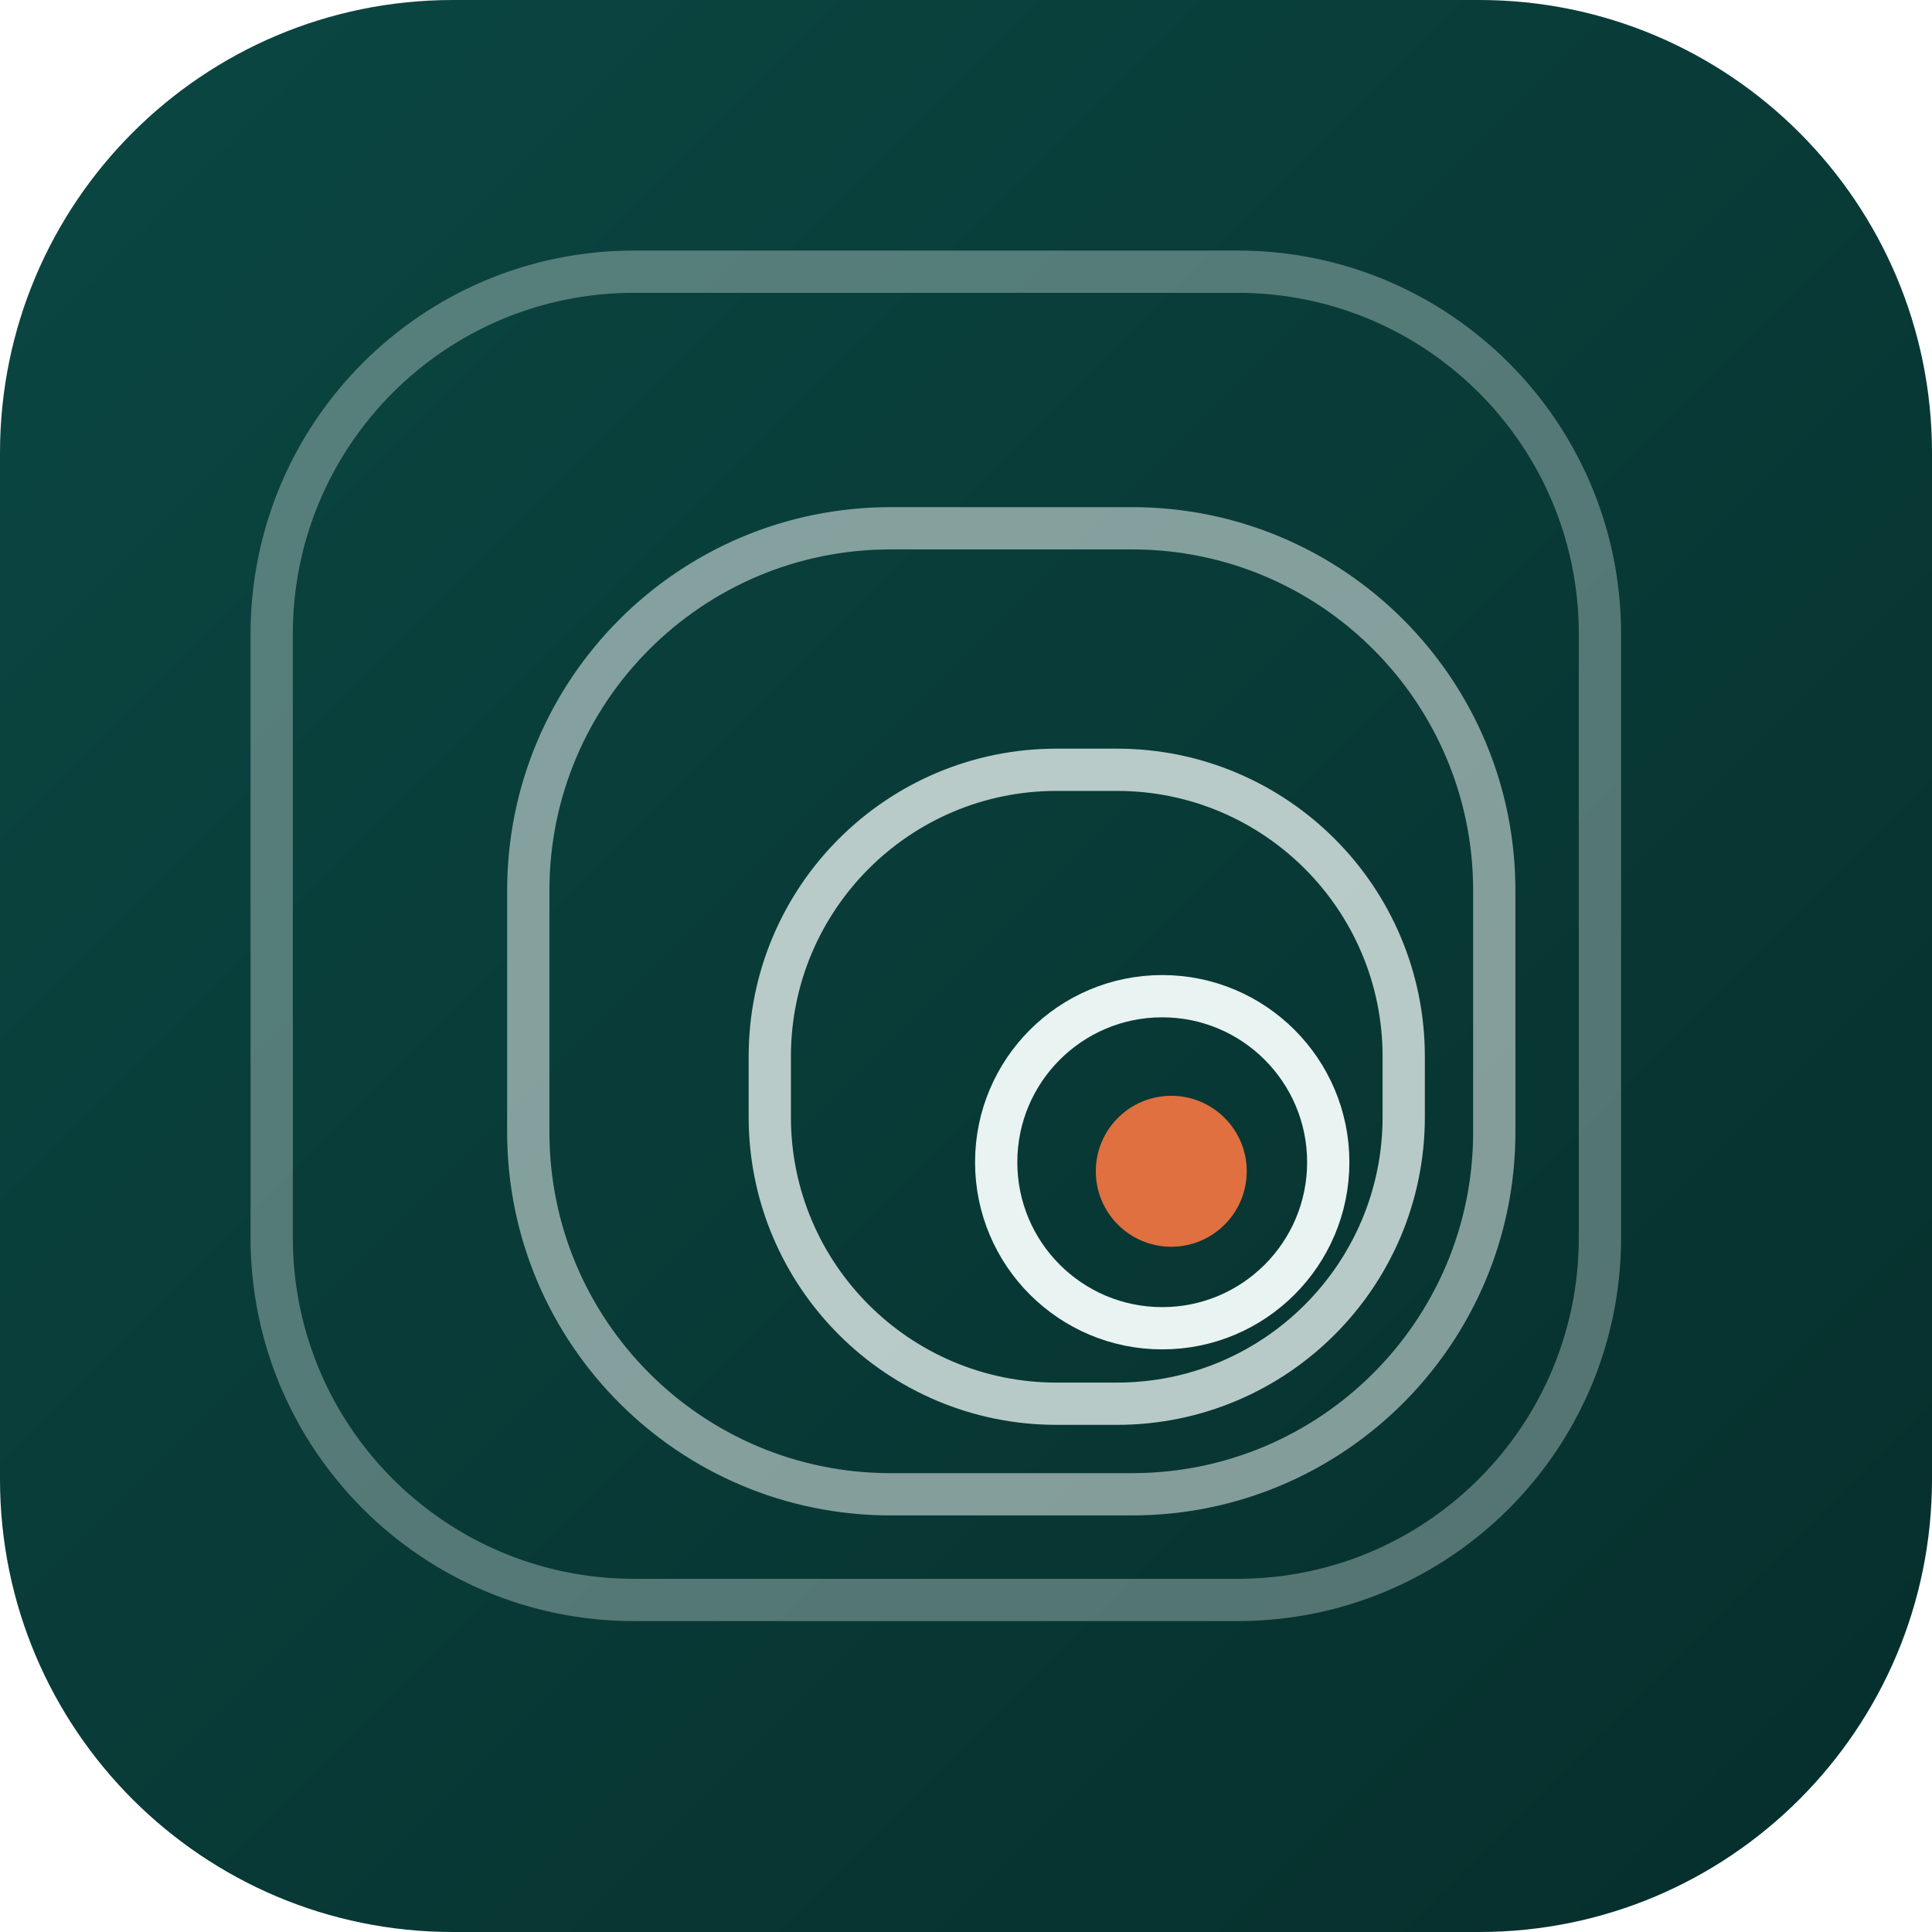
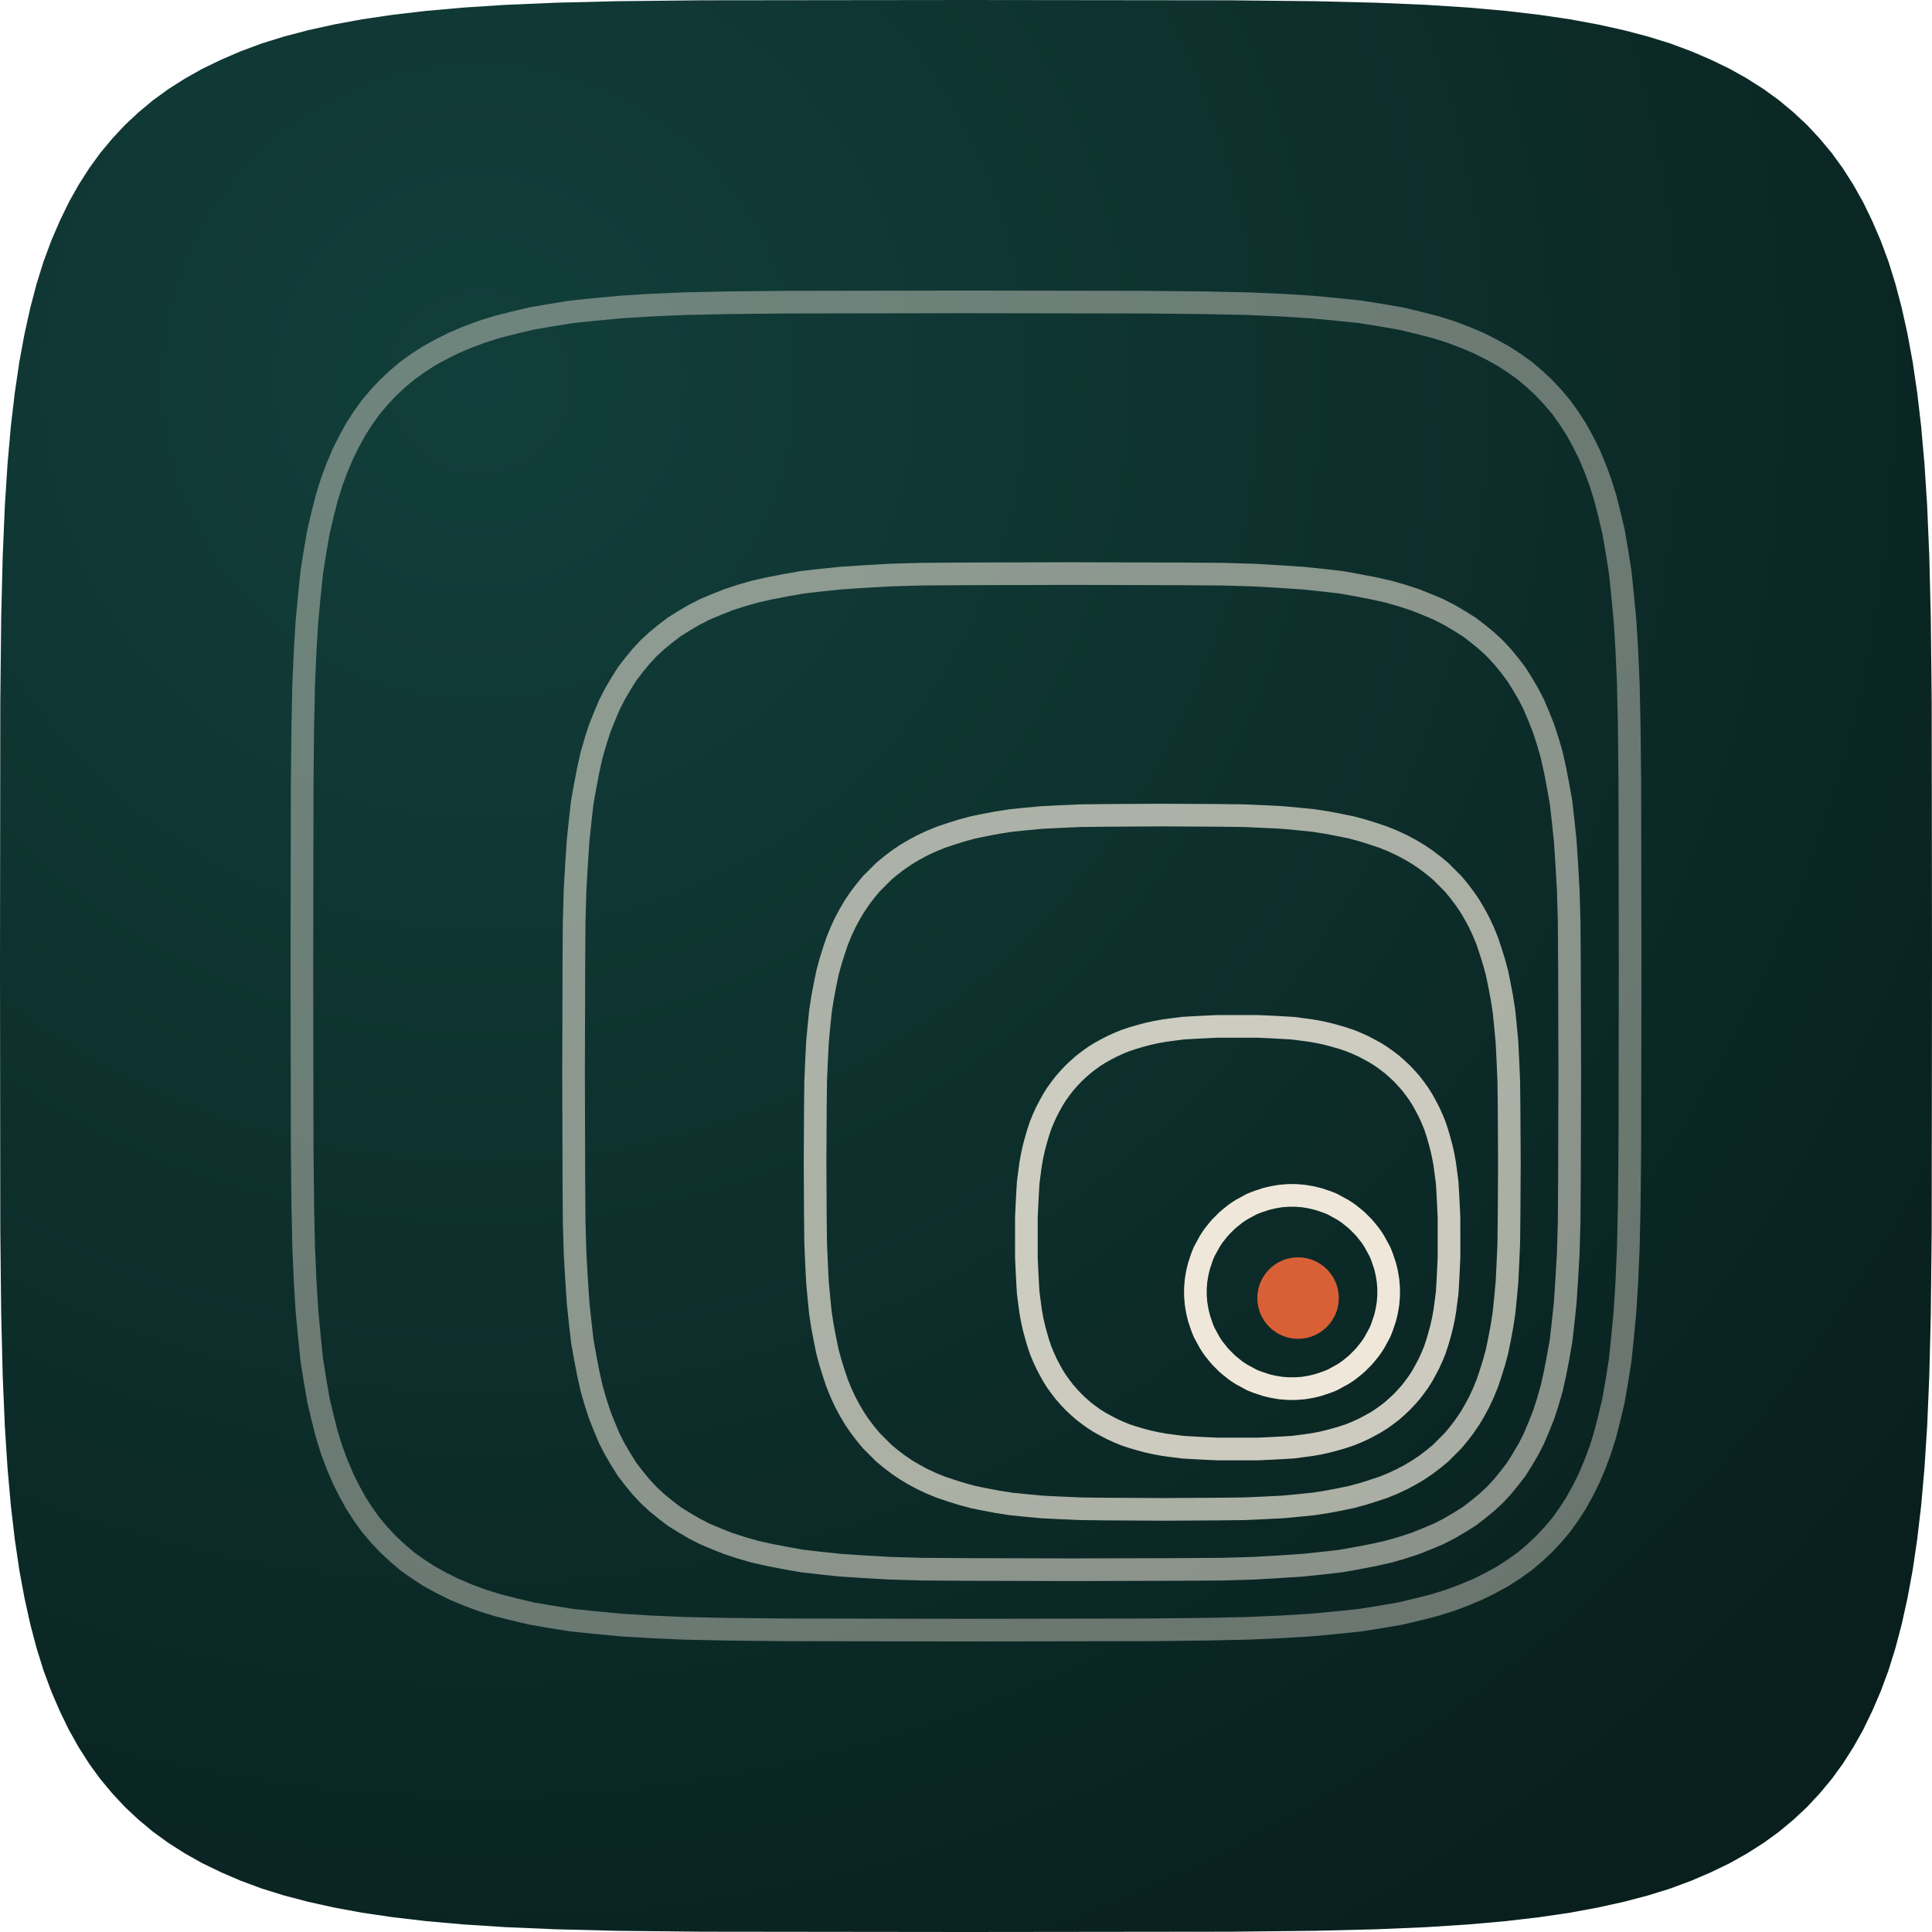
<svg xmlns="http://www.w3.org/2000/svg" viewBox="0 0 64 64" role="img" aria-label="Boyu Deng">
  <defs>
-     <linearGradient id="bg" x1="0" y1="0" x2="1" y2="1">
-       <stop offset="0" stop-color="#0b4743" />
-       <stop offset="1" stop-color="#062e2b" />
-     </linearGradient>
+     <radialGradient id="bg" cx="0.25" cy="0.2" r="0.95">
+       <stop offset="0" stop-color="#123f3b" />
+       <stop offset="1" stop-color="#081f1d" />
+     </radialGradient>
  </defs>
-   <rect width="64" height="64" rx="15" fill="url(#bg)" />
-   <g fill="none" stroke="#e9f3f1" stroke-width="1.4">
-     <rect x="9" y="9" width="44" height="44" rx="12" opacity="0.34" />
-     <rect x="17.5" y="17.5" width="32" height="32" rx="12" opacity="0.55" />
-     <rect x="25.5" y="25.5" width="21" height="21" rx="9.5" opacity="0.78" />
-     <rect x="33" y="33" width="11" height="11" rx="5.5" />
+   <path d="M64.00,32.00L63.99,40.76L63.96,43.56L63.91,45.59L63.84,47.24L63.75,48.64L63.64,49.88L63.51,50.99L63.36,52.01L63.19,52.93L63.00,53.79L62.79,54.59L62.56,55.33L62.30,56.03L62.02,56.68L61.72,57.30L61.40,57.87L61.05,58.42L60.68,58.93L60.28,59.41L59.86,59.86L59.41,60.28L58.93,60.68L58.42,61.05L57.87,61.40L57.30,61.72L56.68,62.02L56.03,62.30L55.33,62.56L54.59,62.79L53.79,63.00L52.93,63.19L52.01,63.36L50.99,63.51L49.88,63.64L48.64,63.75L47.24,63.84L45.59,63.91L43.56,63.96L40.76,63.99L32.00,64.00L23.24,63.99L20.44,63.96L18.41,63.91L16.76,63.84L15.36,63.75L14.12,63.64L13.01,63.51L11.99,63.36L11.07,63.19L10.21,63.00L9.41,62.79L8.67,62.56L7.97,62.30L7.32,62.02L6.70,61.72L6.13,61.40L5.58,61.05L5.07,60.68L4.59,60.28L4.14,59.86L3.72,59.41L3.32,58.93L2.95,58.42L2.60,57.87L2.28,57.30L1.98,56.68L1.70,56.03L1.44,55.33L1.21,54.59L1.00,53.79L0.81,52.93L0.64,52.01L0.49,50.99L0.36,49.88L0.25,48.64L0.16,47.24L0.09,45.59L0.04,43.56L0.01,40.76L0.00,32.00L0.01,23.24L0.04,20.44L0.09,18.41L0.16,16.76L0.25,15.36L0.36,14.12L0.49,13.01L0.64,11.99L0.81,11.07L1.00,10.21L1.21,9.41L1.44,8.67L1.70,7.97L1.98,7.32L2.28,6.70L2.60,6.13L2.95,5.58L3.32,5.07L3.72,4.59L4.14,4.14L4.59,3.72L5.07,3.32L5.58,2.95L6.13,2.60L6.70,2.28L7.32,1.98L7.97,1.70L8.67,1.44L9.41,1.21L10.21,1.00L11.07,0.81L11.99,0.64L13.01,0.49L14.12,0.36L15.36,0.25L16.76,0.16L18.41,0.09L20.44,0.04L23.24,0.01L32.00,0.00L40.76,0.01L43.56,0.04L45.59,0.09L47.24,0.16L48.64,0.25L49.88,0.36L50.99,0.49L52.01,0.64L52.93,0.81L53.79,1.00L54.59,1.21L55.33,1.44L56.03,1.70L56.68,1.98L57.30,2.28L57.87,2.60L58.42,2.95L58.93,3.32L59.41,3.72L59.86,4.14L60.28,4.59L60.68,5.07L61.05,5.58L61.40,6.13L61.72,6.70L62.02,7.32L62.30,7.97L62.56,8.67L62.79,9.41L63.00,10.21L63.19,11.07L63.36,11.99L63.51,13.01L63.64,14.12L63.75,15.36L63.84,16.76L63.91,18.41L63.96,20.44L63.99,23.24Z" fill="url(#bg)" />
+   <g fill="none" stroke="#efe8da" stroke-width="0.75" stroke-linejoin="round">
+     <path d="M54.00,32.00L53.99,38.03L53.97,39.95L53.94,41.34L53.89,42.48L53.83,43.44L53.75,44.29L53.67,45.06L53.56,45.75L53.45,46.39L53.31,46.98L53.17,47.53L53.01,48.04L52.83,48.52L52.64,48.97L52.43,49.39L52.21,49.79L51.97,50.16L51.72,50.51L51.44,50.84L51.15,51.15L50.84,51.44L50.51,51.72L50.16,51.97L49.79,52.21L49.39,52.43L48.97,52.64L48.52,52.83L48.04,53.01L47.53,53.17L46.98,53.31L46.39,53.45L45.75,53.56L45.06,53.67L44.29,53.75L43.44,53.83L42.48,53.89L41.34,53.94L39.95,53.97L38.03,53.99L32.00,54.00L25.97,53.99L24.05,53.97L22.66,53.94L21.52,53.89L20.56,53.83L19.71,53.75L18.94,53.67L18.25,53.56L17.61,53.45L17.02,53.31L16.47,53.17L15.96,53.01L15.48,52.83L15.03,52.64L14.61,52.43L14.21,52.21L13.84,51.97L13.49,51.72L13.16,51.44L12.85,51.15L12.56,50.84L12.28,50.51L12.03,50.16L11.79,49.79L11.57,49.39L11.36,48.97L11.17,48.52L10.99,48.04L10.83,47.53L10.69,46.98L10.55,46.39L10.44,45.75L10.33,45.06L10.25,44.29L10.17,43.44L10.11,42.48L10.06,41.34L10.03,39.95L10.01,38.03L10.00,32.00L10.01,25.97L10.03,24.05L10.06,22.66L10.11,21.52L10.17,20.56L10.25,19.71L10.33,18.94L10.44,18.25L10.55,17.61L10.69,17.02L10.83,16.47L10.99,15.96L11.17,15.48L11.36,15.03L11.57,14.61L11.79,14.21L12.03,13.84L12.28,13.49L12.56,13.16L12.85,12.85L13.16,12.56L13.49,12.28L13.84,12.03L14.21,11.79L14.61,11.57L15.03,11.36L15.48,11.17L15.96,10.99L16.47,10.83L17.02,10.69L17.61,10.55L18.25,10.44L18.94,10.33L19.71,10.25L20.56,10.17L21.52,10.11L22.66,10.06L24.05,10.03L25.97,10.01L32.00,10.00L38.03,10.01L39.95,10.03L41.34,10.06L42.48,10.11L43.44,10.17L44.29,10.25L45.06,10.33L45.75,10.44L46.39,10.55L46.98,10.69L47.53,10.83L48.04,10.99L48.52,11.17L48.97,11.36L49.39,11.57L49.79,11.79L50.16,12.03L50.51,12.28L50.84,12.56L51.15,12.85L51.44,13.16L51.72,13.49L51.97,13.84L52.21,14.21L52.43,14.61L52.64,15.03L52.83,15.48L53.01,15.96L53.17,16.47L53.31,17.02L53.45,17.61L53.56,18.25L53.67,18.94L53.75,19.71L53.83,20.56L53.89,21.52L53.94,22.66L53.97,24.05L53.99,25.97Z" opacity="0.42" />
+     <path d="M52.00,35.50L51.99,39.10L51.98,40.48L51.95,41.52L51.90,42.39L51.85,43.15L51.78,43.82L51.71,44.43L51.61,44.99L51.51,45.51L51.40,46.00L51.27,46.45L51.13,46.88L50.97,47.28L50.81,47.66L50.63,48.01L50.43,48.35L50.23,48.67L50.00,48.97L49.77,49.25L49.52,49.52L49.25,49.77L48.97,50.00L48.67,50.23L48.35,50.43L48.01,50.63L47.66,50.81L47.28,50.97L46.88,51.13L46.45,51.27L46.00,51.40L45.51,51.51L44.99,51.61L44.43,51.71L43.82,51.78L43.15,51.85L42.39,51.90L41.52,51.95L40.48,51.98L39.10,51.99L35.50,52.00L31.90,51.99L30.52,51.98L29.48,51.95L28.61,51.90L27.85,51.85L27.18,51.78L26.57,51.71L26.01,51.61L25.49,51.51L25.00,51.40L24.55,51.27L24.12,51.13L23.72,50.97L23.34,50.81L22.99,50.63L22.65,50.43L22.33,50.23L22.03,50.00L21.75,49.77L21.48,49.52L21.23,49.25L21.00,48.97L20.77,48.67L20.57,48.35L20.37,48.01L20.19,47.66L20.03,47.28L19.87,46.88L19.73,46.45L19.60,46.00L19.49,45.51L19.39,44.99L19.29,44.43L19.22,43.82L19.15,43.15L19.10,42.39L19.05,41.52L19.02,40.48L19.01,39.10L19.00,35.50L19.01,31.90L19.02,30.52L19.05,29.48L19.10,28.61L19.15,27.85L19.22,27.18L19.29,26.57L19.39,26.01L19.49,25.49L19.60,25.00L19.73,24.55L19.87,24.12L20.03,23.72L20.19,23.34L20.37,22.99L20.57,22.65L20.77,22.33L21.00,22.03L21.23,21.75L21.48,21.48L21.75,21.23L22.03,21.00L22.33,20.77L22.65,20.57L22.99,20.37L23.34,20.19L23.72,20.03L24.12,19.87L24.55,19.73L25.00,19.60L25.49,19.49L26.01,19.39L26.57,19.29L27.18,19.22L27.85,19.15L28.61,19.10L29.48,19.05L30.52,19.02L31.90,19.01L35.50,19.00L39.10,19.01L40.48,19.02L41.52,19.05L42.39,19.10L43.15,19.15L43.82,19.22L44.43,19.29L44.99,19.39L45.51,19.49L46.00,19.60L46.45,19.73L46.88,19.87L47.28,20.03L47.66,20.19L48.01,20.37L48.35,20.57L48.67,20.77L48.97,21.00L49.25,21.23L49.52,21.48L49.77,21.75L50.00,22.03L50.23,22.33L50.43,22.65L50.63,22.99L50.81,23.34L50.97,23.72L51.13,24.12L51.27,24.55L51.40,25.00L51.51,25.49L51.61,26.01L51.71,26.57L51.78,27.18L51.85,27.85L51.90,28.61L51.95,29.48L51.98,30.52L51.99,31.90Z" opacity="0.56" />
+     <path d="M50.00,38.50L49.99,40.31L49.98,41.19L49.95,41.88L49.92,42.48L49.87,43.02L49.82,43.51L49.75,43.96L49.67,44.38L49.59,44.77L49.49,45.14L49.38,45.49L49.27,45.82L49.14,46.14L49.00,46.44L48.85,46.72L48.69,46.99L48.52,47.24L48.33,47.49L48.14,47.72L47.93,47.93L47.72,48.14L47.49,48.33L47.24,48.52L46.99,48.69L46.72,48.85L46.44,49.00L46.14,49.14L45.82,49.27L45.49,49.38L45.14,49.49L44.77,49.59L44.38,49.67L43.96,49.75L43.51,49.82L43.02,49.87L42.48,49.92L41.88,49.95L41.19,49.98L40.31,49.99L38.50,50.00L36.69,49.99L35.81,49.98L35.12,49.95L34.52,49.92L33.98,49.87L33.49,49.82L33.04,49.75L32.62,49.67L32.23,49.59L31.86,49.49L31.51,49.38L31.18,49.27L30.86,49.14L30.56,49.00L30.28,48.85L30.01,48.69L29.76,48.52L29.51,48.33L29.28,48.14L29.07,47.93L28.86,47.72L28.67,47.49L28.48,47.24L28.31,46.99L28.15,46.72L28.00,46.44L27.86,46.14L27.73,45.82L27.62,45.49L27.51,45.14L27.41,44.77L27.33,44.38L27.25,43.96L27.18,43.51L27.13,43.02L27.08,42.48L27.05,41.88L27.02,41.19L27.01,40.31L27.00,38.50L27.01,36.69L27.02,35.81L27.05,35.12L27.08,34.52L27.13,33.98L27.18,33.49L27.25,33.04L27.33,32.62L27.41,32.23L27.51,31.86L27.62,31.51L27.73,31.18L27.86,30.86L28.00,30.56L28.15,30.28L28.31,30.01L28.48,29.76L28.67,29.51L28.86,29.28L29.07,29.07L29.28,28.86L29.51,28.67L29.76,28.48L30.01,28.31L30.28,28.15L30.56,28.00L30.86,27.86L31.18,27.73L31.51,27.62L31.86,27.51L32.23,27.41L32.62,27.33L33.04,27.25L33.49,27.18L33.98,27.13L34.52,27.08L35.12,27.05L35.81,27.02L36.69,27.01L38.50,27.00L40.31,27.01L41.19,27.02L41.88,27.05L42.48,27.08L43.02,27.13L43.51,27.18L43.96,27.25L44.38,27.33L44.77,27.41L45.14,27.51L45.49,27.62L45.82,27.73L46.14,27.86L46.44,28.00L46.72,28.15L46.99,28.31L47.24,28.48L47.49,28.67L47.72,28.86L47.93,29.07L48.14,29.28L48.33,29.51L48.52,29.76L48.69,30.01L48.85,30.28L49.00,30.56L49.14,30.86L49.27,31.18L49.38,31.51L49.49,31.86L49.59,32.23L49.67,32.62L49.75,33.04L49.82,33.49L49.87,33.98L49.92,34.52L49.95,35.12L49.98,35.81L49.99,36.69Z" opacity="0.70" />
+     <path d="M48.00,41.00L48.00,41.66L47.98,42.10L47.96,42.48L47.94,42.82L47.90,43.13L47.86,43.43L47.81,43.71L47.75,43.98L47.68,44.24L47.61,44.48L47.53,44.72L47.44,44.94L47.34,45.16L47.23,45.37L47.12,45.57L47.00,45.76L46.87,45.94L46.74,46.11L46.59,46.28L46.44,46.44L46.28,46.59L46.11,46.74L45.94,46.87L45.76,47.00L45.57,47.12L45.37,47.23L45.16,47.34L44.94,47.44L44.72,47.53L44.48,47.61L44.24,47.68L43.98,47.75L43.71,47.81L43.43,47.86L43.13,47.90L42.82,47.94L42.48,47.96L42.10,47.98L41.66,48.00L41.00,48.00L40.34,48.00L39.90,47.98L39.52,47.96L39.18,47.94L38.87,47.90L38.57,47.86L38.29,47.81L38.02,47.75L37.76,47.68L37.52,47.61L37.28,47.53L37.06,47.44L36.84,47.34L36.63,47.23L36.43,47.12L36.24,47.00L36.06,46.87L35.89,46.74L35.72,46.59L35.56,46.44L35.41,46.28L35.26,46.11L35.13,45.94L35.00,45.76L34.88,45.57L34.77,45.37L34.66,45.16L34.56,44.94L34.47,44.72L34.39,44.48L34.32,44.24L34.25,43.98L34.19,43.71L34.14,43.43L34.10,43.13L34.06,42.82L34.04,42.48L34.02,42.10L34.00,41.66L34.00,41.00L34.00,40.34L34.02,39.90L34.04,39.52L34.06,39.18L34.10,38.87L34.14,38.57L34.19,38.29L34.25,38.02L34.32,37.76L34.39,37.52L34.47,37.28L34.56,37.06L34.66,36.84L34.77,36.63L34.88,36.43L35.00,36.24L35.13,36.06L35.26,35.89L35.41,35.72L35.56,35.56L35.72,35.41L35.89,35.26L36.06,35.13L36.24,35.00L36.43,34.88L36.63,34.77L36.84,34.66L37.06,34.56L37.28,34.47L37.52,34.39L37.76,34.32L38.02,34.25L38.29,34.19L38.57,34.14L38.87,34.10L39.18,34.06L39.52,34.04L39.90,34.02L40.34,34.00L41.00,34.00L41.66,34.00L42.10,34.02L42.48,34.04L42.82,34.06L43.13,34.10L43.43,34.14L43.71,34.19L43.98,34.25L44.24,34.32L44.48,34.39L44.72,34.47L44.94,34.56L45.16,34.66L45.37,34.77L45.57,34.88L45.76,35.00L45.94,35.13L46.11,35.26L46.28,35.41L46.44,35.56L46.59,35.72L46.74,35.89L46.87,36.06L47.00,36.24L47.12,36.43L47.23,36.63L47.34,36.84L47.44,37.06L47.53,37.28L47.61,37.52L47.68,37.76L47.75,38.02L47.81,38.29L47.86,38.57L47.90,38.87L47.94,39.18L47.96,39.52L47.98,39.90L48.00,40.34Z" opacity="0.85" />
+     <path d="M46.00,42.80L46.00,42.93L45.99,43.05L45.98,43.18L45.96,43.30L45.94,43.42L45.91,43.55L45.88,43.67L45.84,43.79L45.80,43.91L45.76,44.02L45.71,44.14L45.65,44.25L45.59,44.36L45.53,44.47L45.46,44.58L45.39,44.68L45.31,44.78L45.23,44.88L45.15,44.97L45.06,45.06L44.97,45.15L44.88,45.23L44.78,45.31L44.68,45.39L44.58,45.46L44.47,45.53L44.36,45.59L44.25,45.65L44.14,45.71L44.02,45.76L43.91,45.80L43.79,45.84L43.67,45.88L43.55,45.91L43.42,45.94L43.30,45.96L43.18,45.98L43.05,45.99L42.93,46.00L42.80,46.00L42.67,46.00L42.55,45.99L42.42,45.98L42.30,45.96L42.18,45.94L42.05,45.91L41.93,45.88L41.81,45.84L41.69,45.80L41.58,45.76L41.46,45.71L41.35,45.65L41.24,45.59L41.13,45.53L41.02,45.46L40.92,45.39L40.82,45.31L40.72,45.23L40.63,45.15L40.54,45.06L40.45,44.97L40.37,44.88L40.29,44.78L40.21,44.68L40.14,44.58L40.07,44.47L40.01,44.36L39.95,44.25L39.89,44.14L39.84,44.02L39.80,43.91L39.76,43.79L39.72,43.67L39.69,43.55L39.66,43.42L39.64,43.30L39.62,43.18L39.61,43.05L39.60,42.93L39.60,42.80L39.60,42.67L39.61,42.55L39.62,42.42L39.64,42.30L39.66,42.18L39.69,42.05L39.72,41.93L39.76,41.81L39.80,41.69L39.84,41.58L39.89,41.46L39.95,41.35L40.01,41.24L40.07,41.13L40.14,41.02L40.21,40.92L40.29,40.82L40.37,40.72L40.45,40.63L40.54,40.54L40.63,40.45L40.72,40.37L40.82,40.29L40.92,40.21L41.02,40.14L41.13,40.07L41.24,40.01L41.35,39.95L41.46,39.89L41.58,39.84L41.69,39.80L41.81,39.76L41.93,39.72L42.05,39.69L42.18,39.66L42.30,39.64L42.42,39.62L42.55,39.61L42.67,39.60L42.80,39.60L42.93,39.60L43.05,39.61L43.18,39.62L43.30,39.64L43.42,39.66L43.55,39.69L43.67,39.72L43.79,39.76L43.91,39.80L44.02,39.84L44.14,39.89L44.25,39.95L44.36,40.01L44.47,40.07L44.58,40.14L44.68,40.21L44.78,40.29L44.88,40.37L44.97,40.45L45.06,40.54L45.15,40.63L45.23,40.72L45.31,40.82L45.39,40.92L45.46,41.02L45.53,41.13L45.59,41.24L45.65,41.35L45.71,41.46L45.76,41.58L45.80,41.69L45.84,41.81L45.88,41.93L45.91,42.05L45.94,42.18L45.96,42.30L45.98,42.42L45.99,42.55L46.00,42.67Z" opacity="1.00" />
  </g>
-   <circle cx="38.8" cy="38.8" r="2.5" fill="#e0703f" />
+   <circle cx="43.0" cy="43.0" r="1.35" fill="#d85f36" />
</svg>
